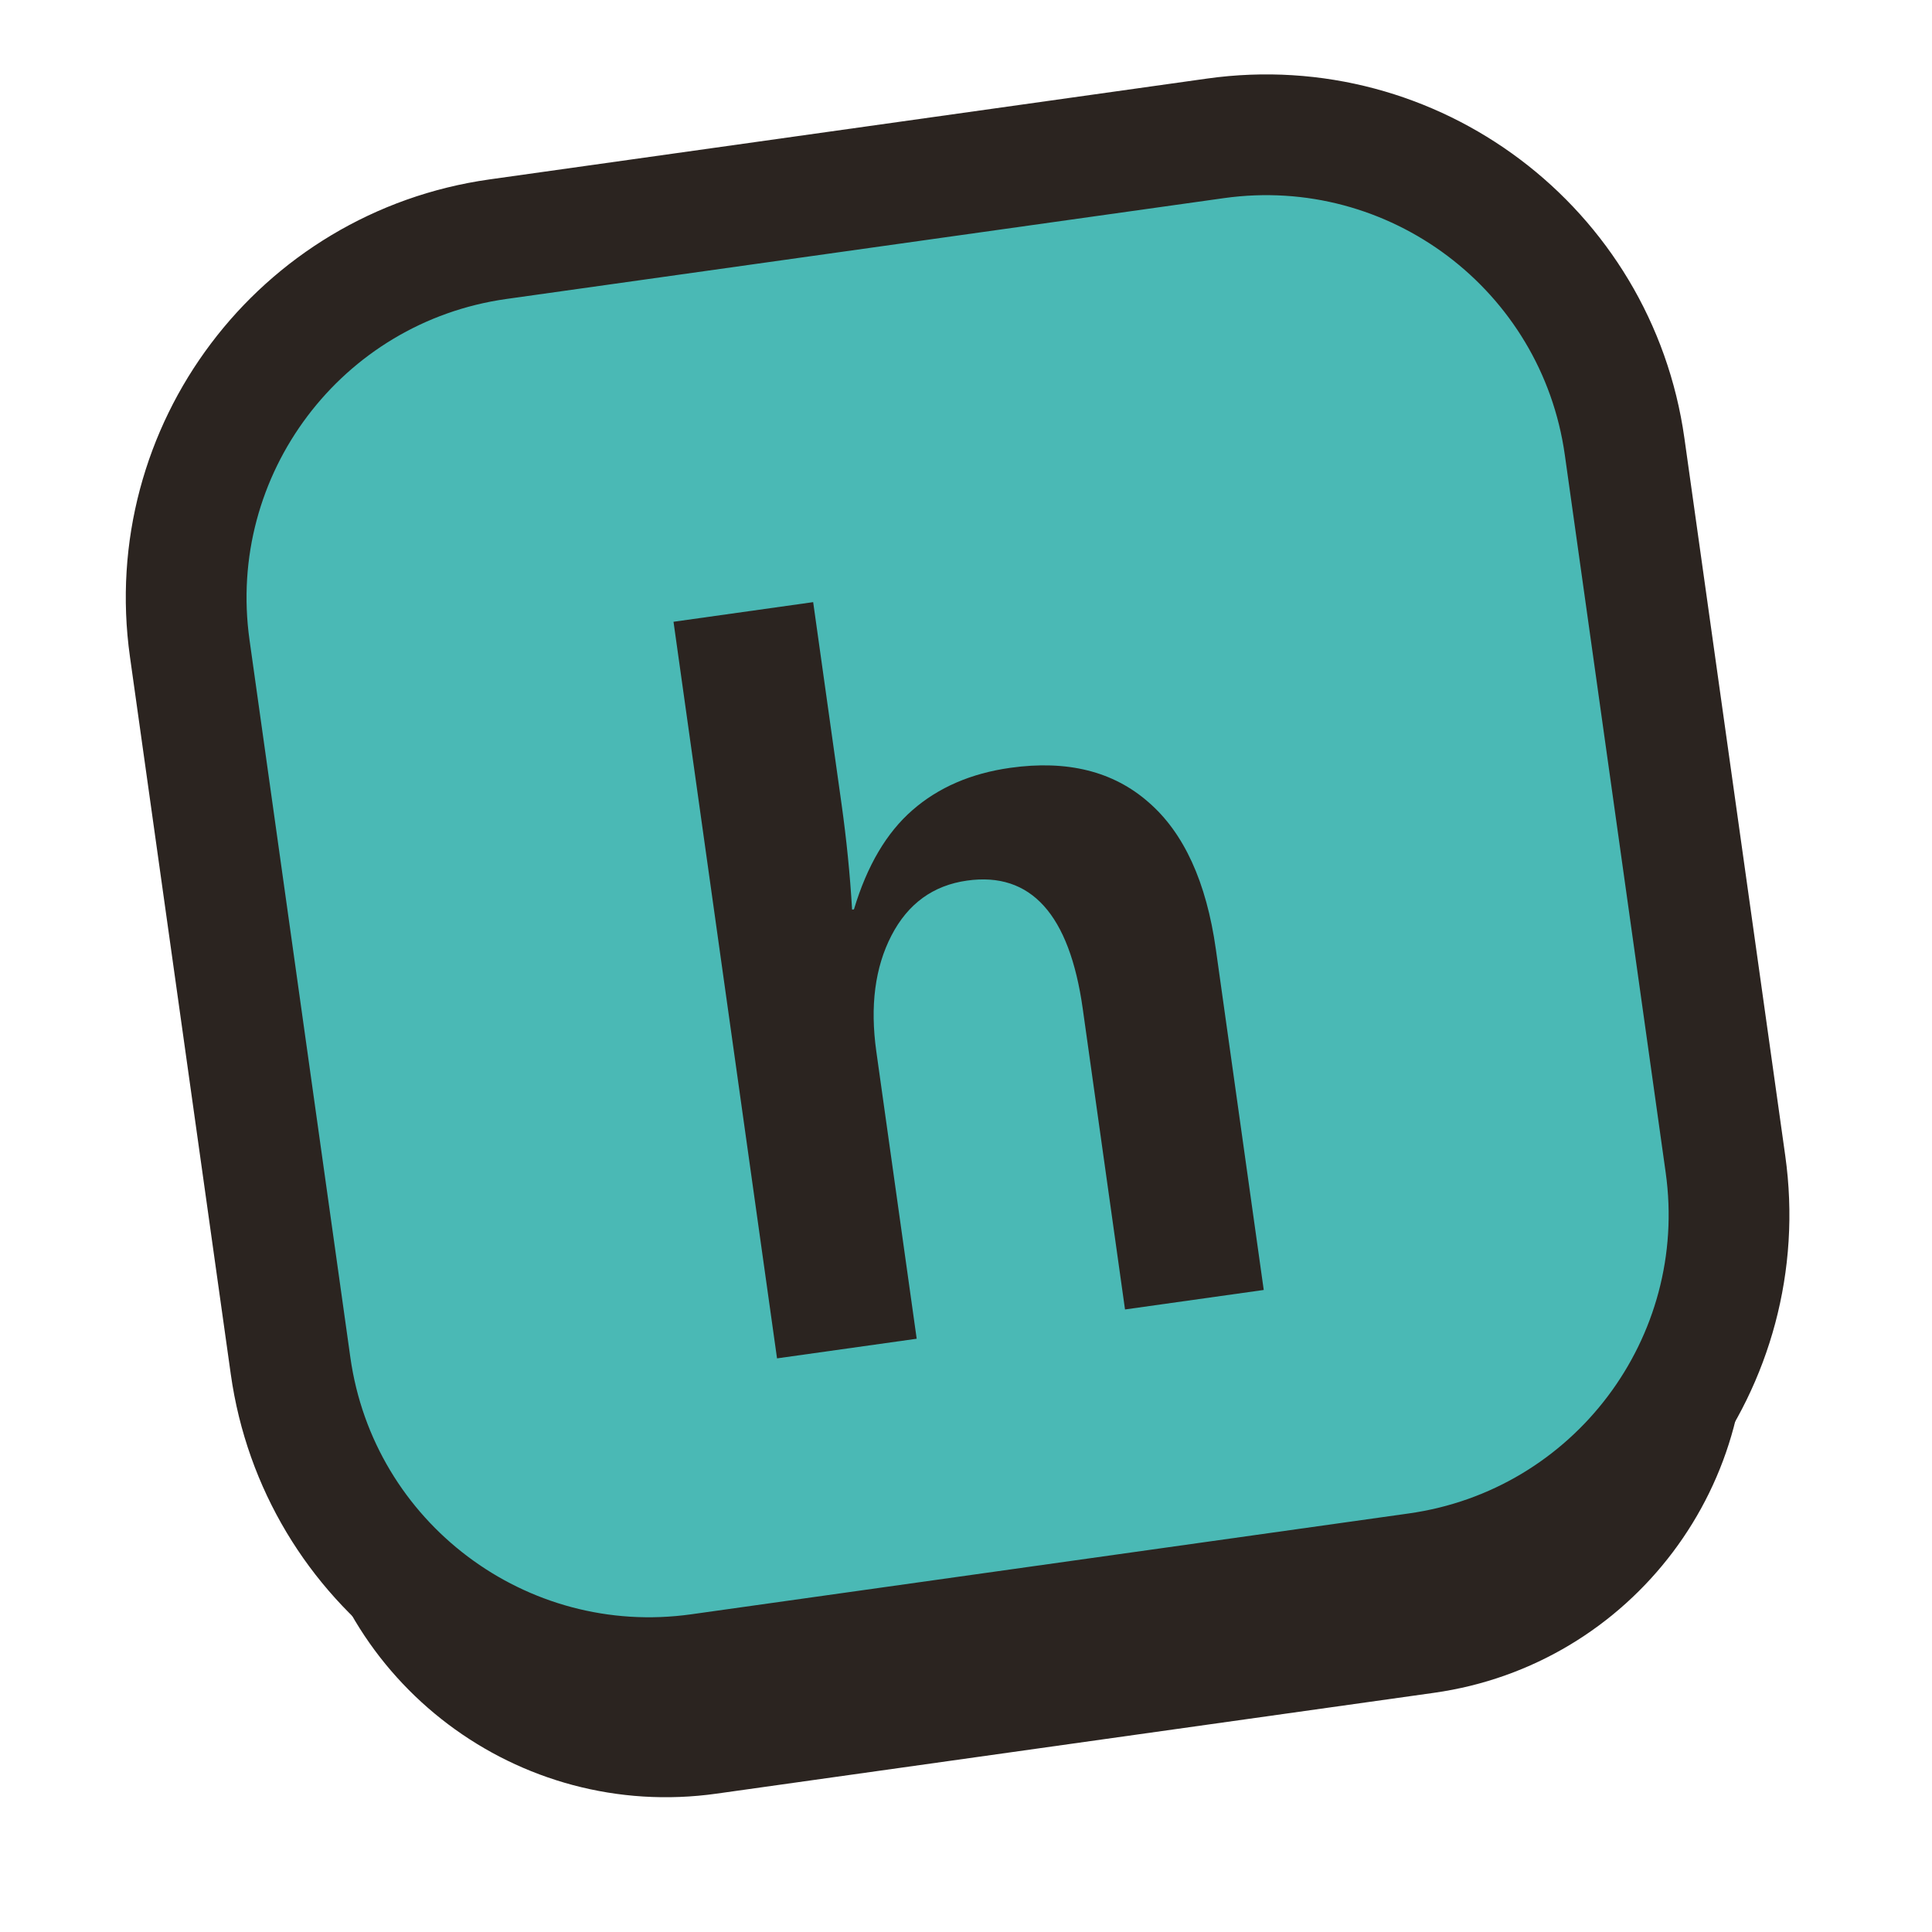
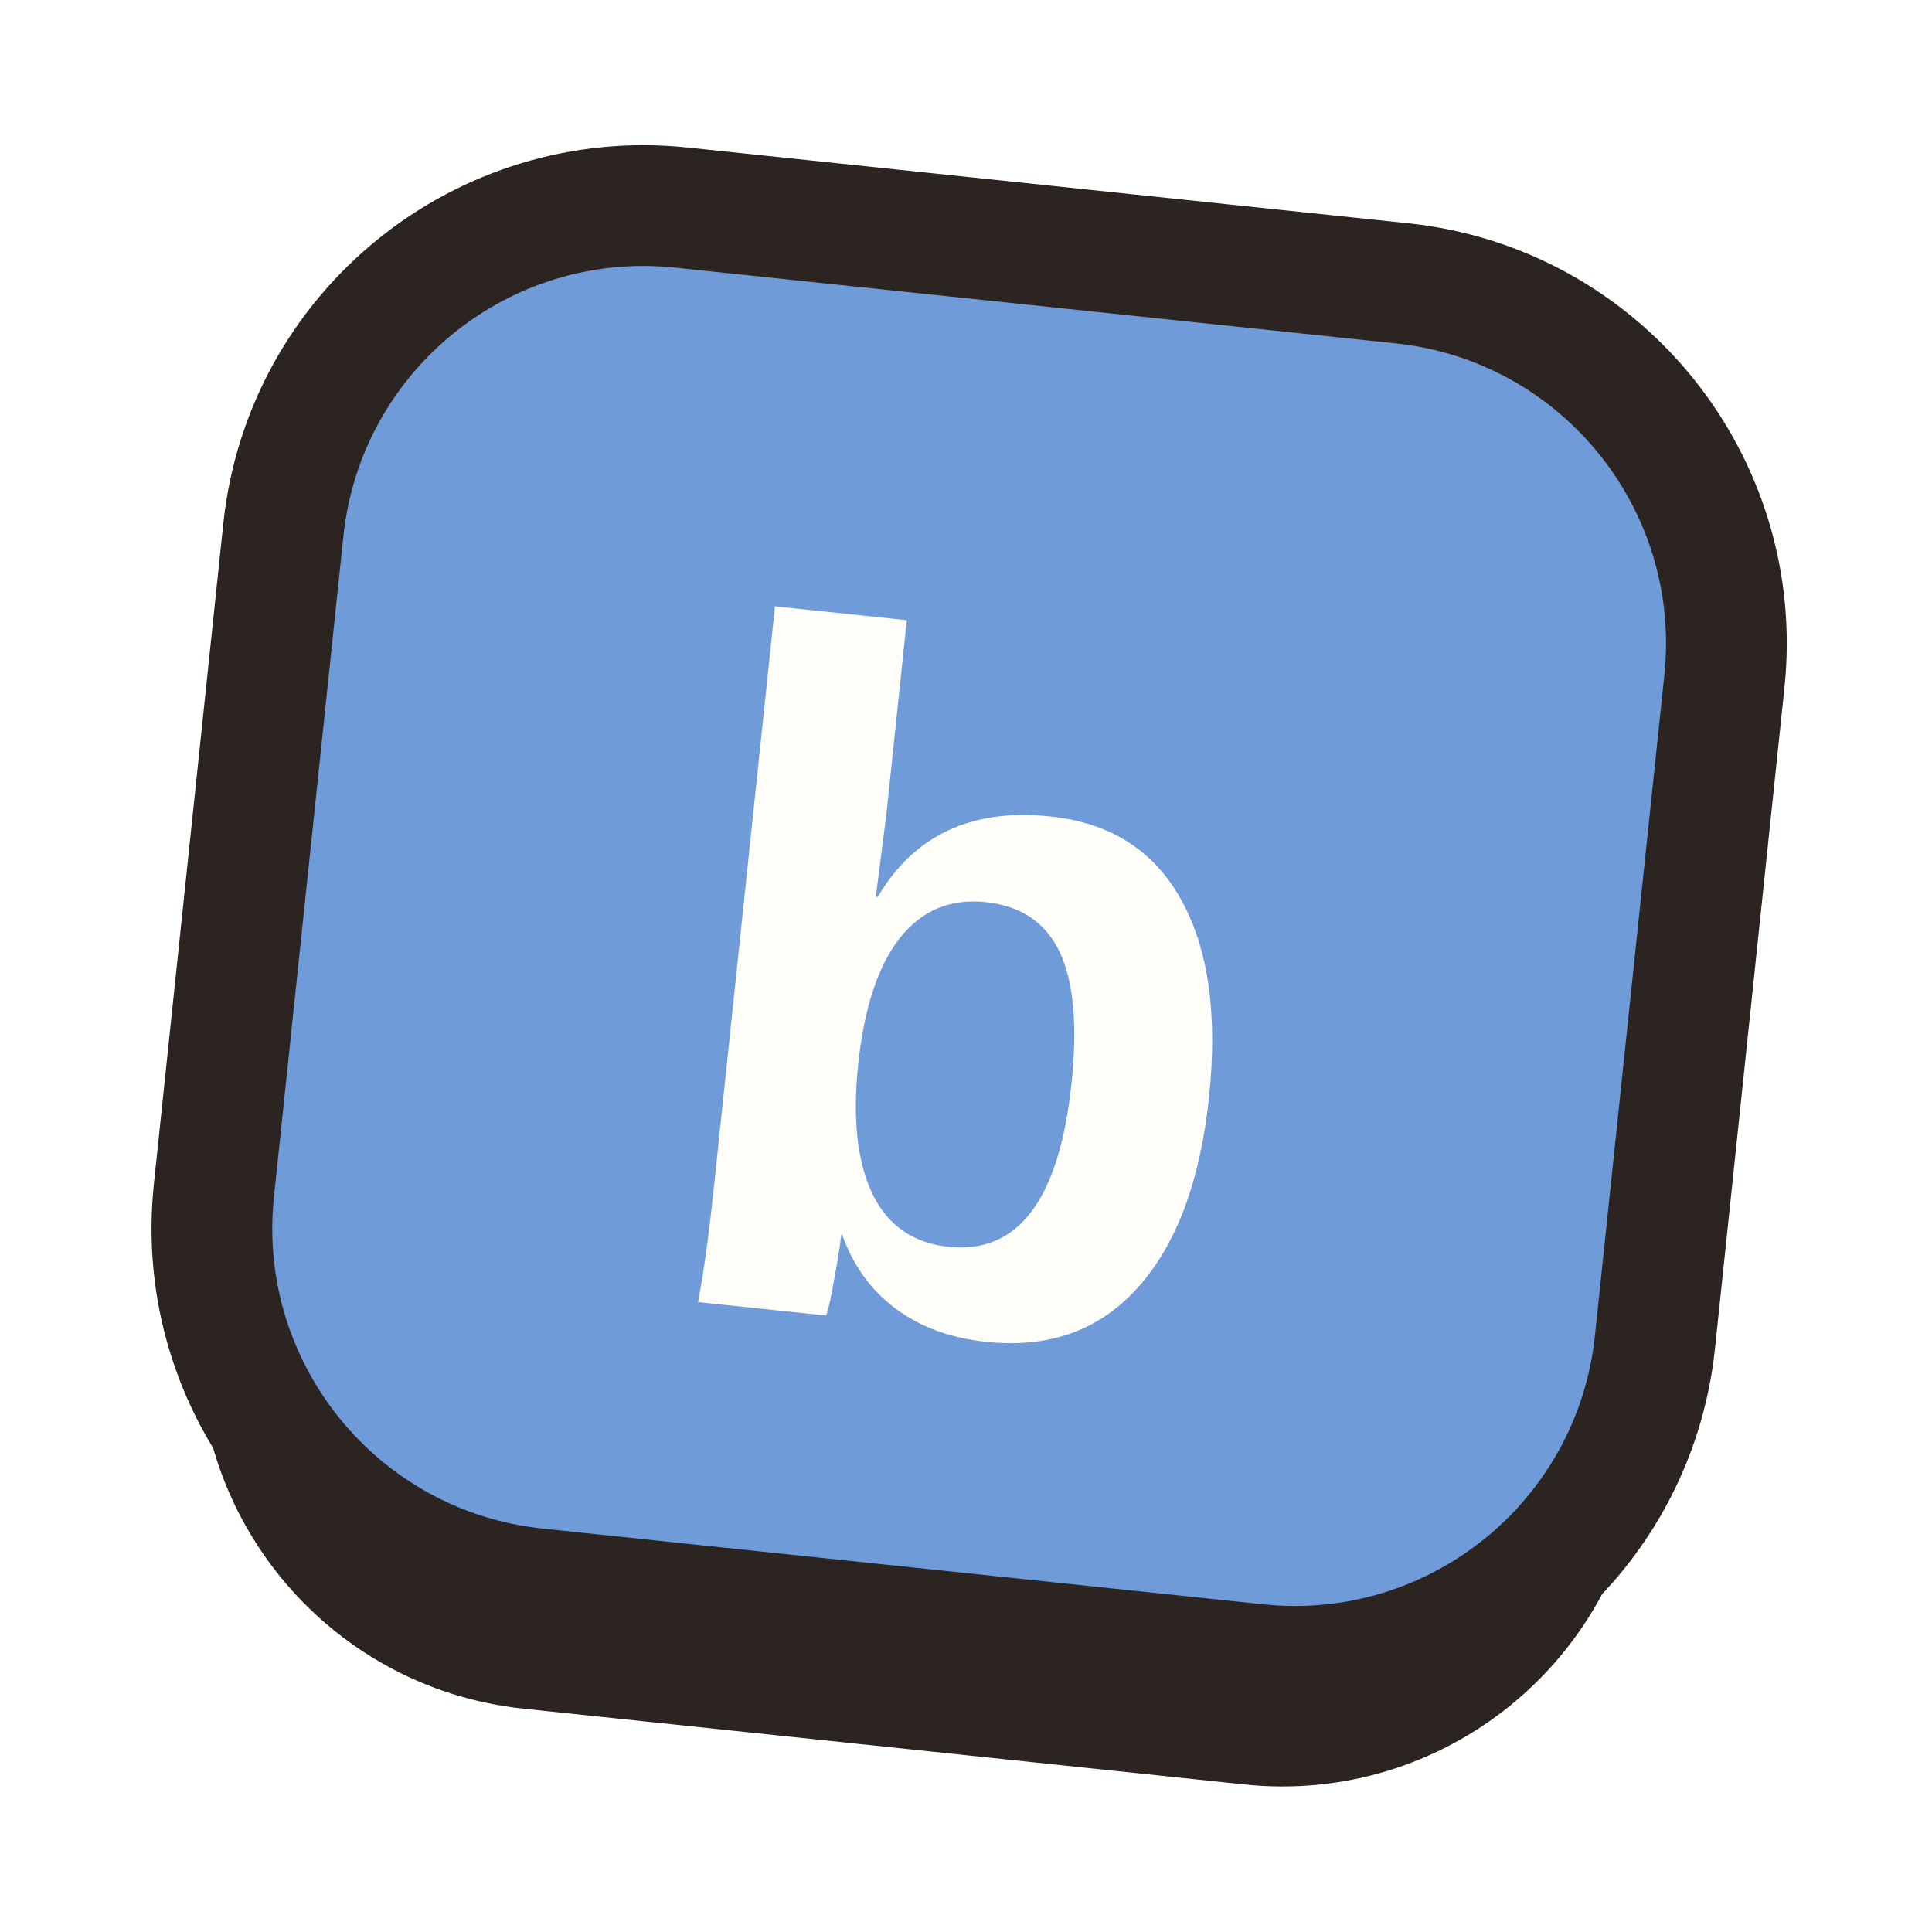
<svg xmlns="http://www.w3.org/2000/svg" viewBox="0 0 64 64">
-   <g transform="rotate(-8 32 32)">
-     <rect x="8" y="10" width="48" height="48" rx="12" fill="#2b2420" />
-     <rect x="8" y="6" width="48" height="48" rx="12" fill="#4ab9b5" stroke="#2b2420" stroke-width="4" />
-     <text x="32" y="44" text-anchor="middle" font-family="Arial Black, Arial, sans-serif" font-size="34" font-weight="900" fill="#2b2420">h</text>
+   <g transform="rotate(6 32 32)">
+     <rect x="8" y="12" width="48" height="46" rx="12" fill="#2b2420" />
+     <rect x="8" y="8" width="48" height="46" rx="12" fill="#6f9bd8" stroke="#2b2420" stroke-width="4" />
+     <text x="32" y="44" text-anchor="middle" font-family="Arial Black, Arial, sans-serif" font-size="32" font-weight="900" fill="#fffdf8">b</text>
  </g>
</svg>
